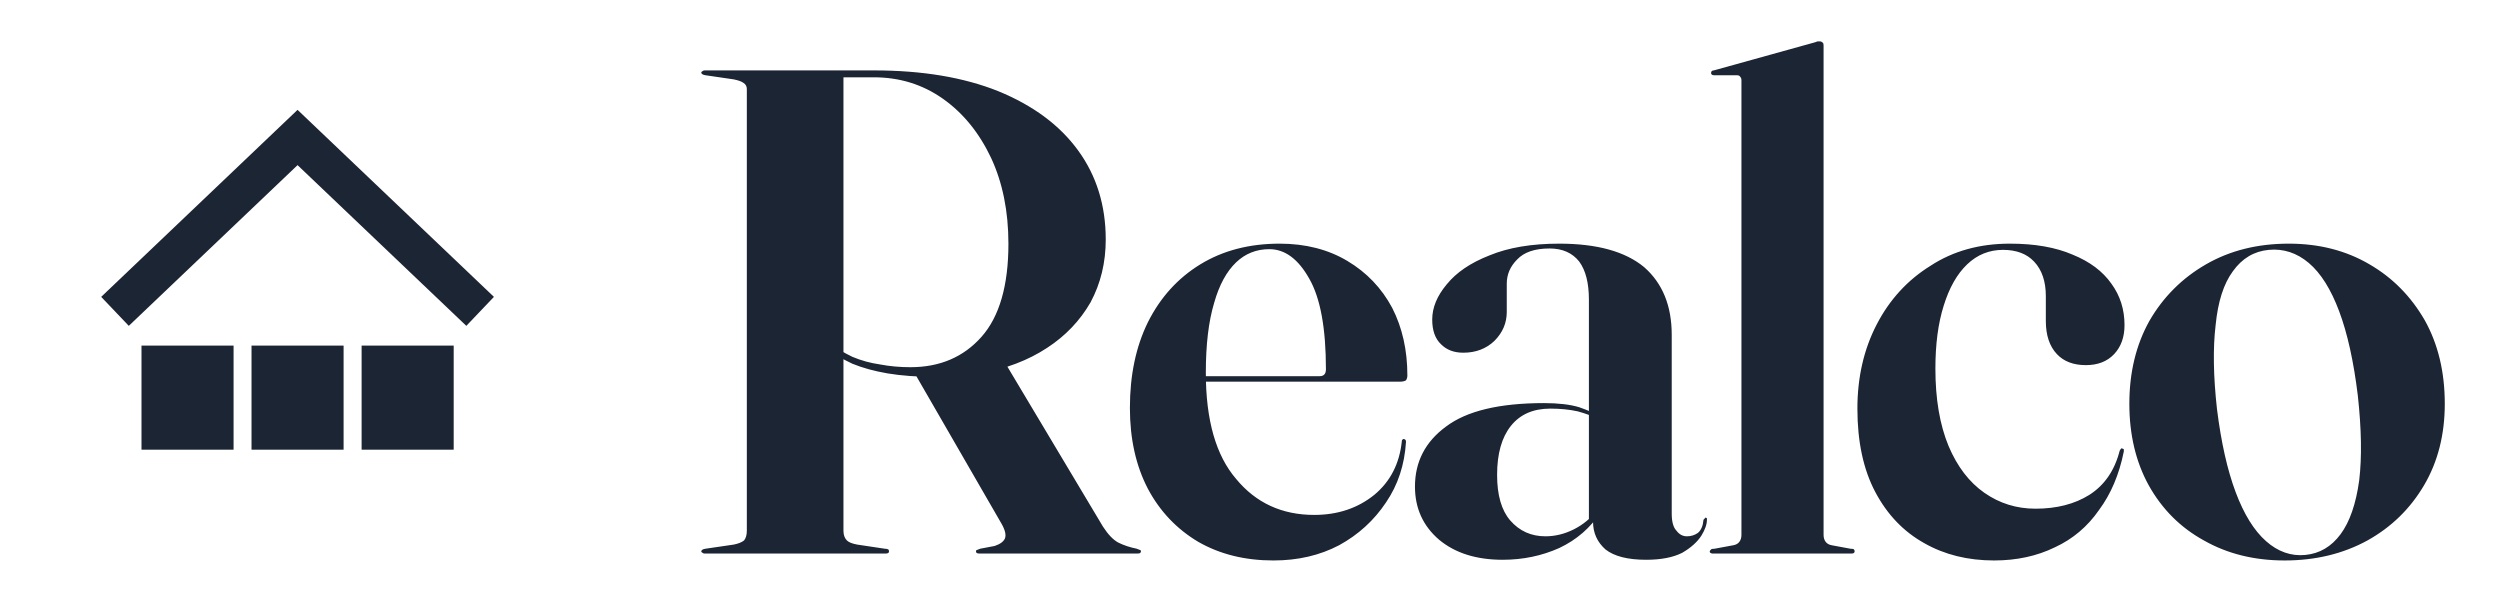
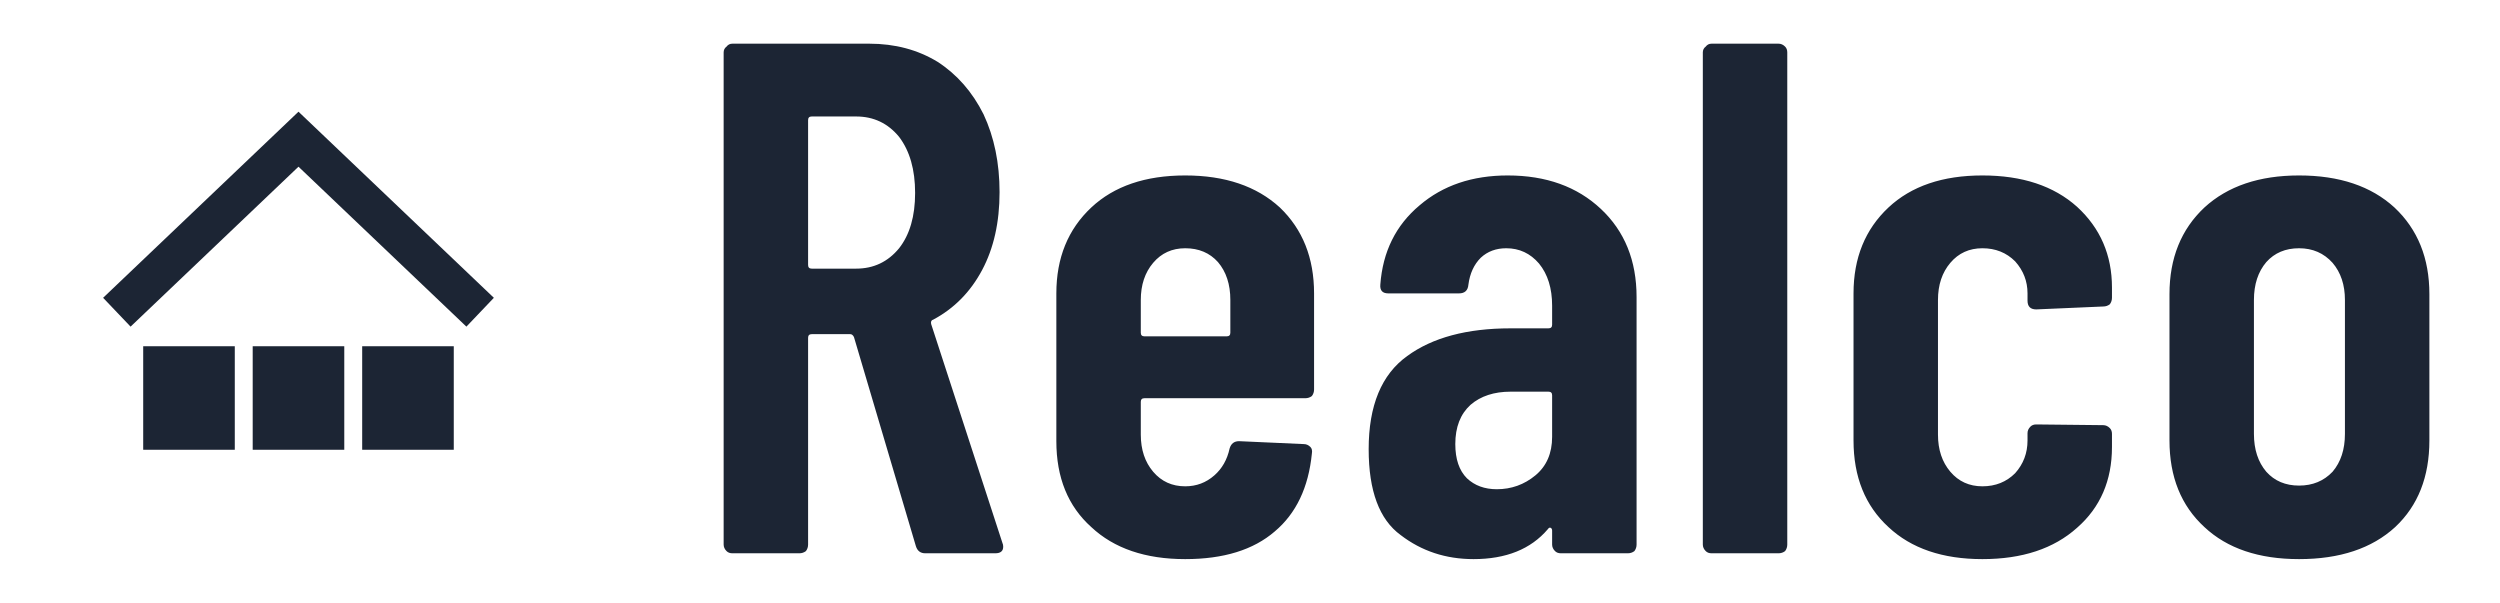
- <svg xmlns="http://www.w3.org/2000/svg" viewBox="0 0 362.2 87.2" role="img" aria-label="Realco">
-   <path d="M18.76 43.11L43.11 19.92L67.46 43.11" fill="none" stroke="#1c2534" stroke-width="5.80" stroke-linecap="square" stroke-linejoin="miter" />
-   <rect x="20.50" y="50.07" width="13.34" height="15.08" fill="#1c2534" />
-   <rect x="36.44" y="50.07" width="13.34" height="15.08" fill="#1c2534" />
-   <rect x="52.39" y="50.07" width="13.34" height="15.08" fill="#1c2534" />
-   <path fill="#1c2534" d="M160.2 34.7Q160.2 39.7 158 43.8Q155.7 47.8 151.7 50.4Q147.6 53.1 142 54.1Q141 54.2 139.9 54.4Q138.8 54.5 137.8 54.5Q136.7 54.6 135.5 54.6Q131.6 54.6 128.6 54.1Q125.7 53.6 123.5 52.7Q121.3 51.7 119.5 50.2L119.9 49.5Q121.6 50.8 123.5 51.7Q125.4 52.5 127.5 52.8Q129.6 53.2 131.9 53.2Q138.3 53.2 142.2 48.8Q146.1 44.4 146.1 35.3Q146.1 28.3 143.6 22.9Q141 17.4 136.6 14.3Q132.2 11.2 126.6 11.2H122.2V76.9Q122.2 77.8 122.7 78.3Q123.1 78.7 124.2 78.9L128.2 79.5Q128.5 79.5 128.7 79.6Q128.8 79.7 128.8 79.9Q128.8 80.2 128.3 80.2H102.1Q101.9 80.2 101.8 80.1Q101.6 80 101.6 79.9Q101.6 79.6 102.2 79.5L106.3 78.9Q107.3 78.7 107.8 78.3Q108.2 77.8 108.2 76.9V12.9Q108.2 12.3 107.7 12Q107.3 11.7 106.3 11.5L102.2 10.9Q101.6 10.8 101.6 10.5Q101.6 10.4 101.8 10.3Q101.9 10.2 102.1 10.2H126.6Q137.1 10.2 144.6 13.2Q152.2 16.3 156.2 21.8Q160.2 27.3 160.2 34.7ZM132.3 53.7 145.4 52.2 159.8 76.3Q160.9 78 162 78.6Q163.2 79.2 164.7 79.5Q165 79.6 165.2 79.7Q165.3 79.7 165.3 79.9Q165.3 80 165.2 80.1Q165.1 80.2 164.8 80.2H141.9Q141.4 80.2 141.4 79.9Q141.4 79.7 141.5 79.7Q141.7 79.6 142 79.5L144.1 79.1Q145.3 78.7 145.6 78Q145.9 77.2 145 75.7ZM203.9 54.4Q203.9 54.8 203.7 55.1Q203.4 55.3 202.8 55.3H171.8V54.5H191.2Q192.1 54.5 192.1 53.5Q192.1 44.6 189.7 40.4Q187.3 36.1 183.9 36.1Q181.1 36.1 179.1 38Q177 40 175.9 43.9Q174.7 47.9 174.7 54Q174.7 64.3 179.1 69.4Q183.4 74.6 190.4 74.6Q195.5 74.6 199.1 71.7Q202.6 68.8 203.1 63.9Q203.1 63.7 203.2 63.7Q203.3 63.6 203.3 63.6Q203.5 63.6 203.6 63.7Q203.7 63.8 203.7 64Q203.4 69 200.8 72.8Q198.2 76.7 194 79Q189.8 81.2 184.5 81.2Q178.3 81.2 173.6 78.5Q168.9 75.7 166.3 70.8Q163.7 65.8 163.7 59.1Q163.7 52 166.3 46.7Q169 41.3 173.9 38.3Q178.8 35.3 185.4 35.3Q191 35.3 195.2 37.8Q199.4 40.3 201.7 44.6Q203.9 48.9 203.9 54.4ZM230.8 75.6V75.1L230.2 75.6V43.4Q230.2 39.8 228.8 37.9Q227.3 36 224.5 36Q221.3 36 219.8 37.6Q218.3 39.1 218.3 41.1V45.2Q218.3 47.6 216.5 49.4Q214.7 51.1 212 51.1Q210 51.1 208.8 49.9Q207.5 48.7 207.5 46.3Q207.5 43.7 209.6 41.2Q211.7 38.6 215.8 37Q219.9 35.3 225.9 35.3Q234.1 35.3 238.2 38.7Q242.2 42.2 242.2 48.5V74.4Q242.2 76.2 242.9 76.9Q243.5 77.7 244.4 77.7Q245.3 77.7 246 77.2Q246.7 76.6 246.8 75.3Q246.9 75.2 247 75.1Q247 75 247.1 75Q247.2 75 247.3 75.1Q247.3 75.2 247.3 75.3Q247.3 76.3 246.5 77.6Q245.6 79 243.7 80.1Q241.7 81.1 238.5 81.1Q234.5 81.1 232.6 79.6Q230.8 78 230.8 75.6ZM205 70.5Q205 65.1 209.5 61.8Q214 58.4 223.7 58.4Q226.8 58.4 228.8 59Q230.8 59.7 232.4 60.6L232.1 60.9Q230.4 60.1 228.6 59.6Q226.8 59.2 224.6 59.2Q220.9 59.2 218.9 61.7Q216.9 64.2 216.9 68.8Q216.9 73.2 218.8 75.4Q220.8 77.7 223.9 77.7Q226 77.7 228 76.7Q230 75.7 231.4 73.9L231.9 74.2Q229.7 77.6 225.9 79.4Q222.1 81.1 217.7 81.1Q212 81.1 208.5 78.2Q205 75.2 205 70.5ZM264.2 6.6V77.5Q264.2 78.1 264.5 78.5Q264.8 78.9 265.4 79L268.1 79.5Q268.5 79.5 268.6 79.6Q268.7 79.7 268.7 79.9Q268.7 80 268.6 80.1Q268.5 80.2 268.2 80.2H248.1Q248 80.2 247.8 80.1Q247.7 80 247.7 79.9Q247.7 79.8 247.9 79.6Q248 79.5 248.4 79.5L251.1 79Q251.7 78.9 252 78.5Q252.3 78.1 252.3 77.5V11.6Q252.3 11.3 252.1 11.1Q252 10.9 251.6 10.9H248.3Q248.1 10.9 248 10.8Q247.9 10.7 247.9 10.6Q247.9 10.4 248 10.3Q248.1 10.2 248.3 10.2L262.7 6.2Q263.1 6.1 263.3 6Q263.5 6 263.7 6Q263.9 6 264.1 6.2Q264.2 6.3 264.2 6.6ZM307.8 47.1Q307.8 49.7 306.3 51.3Q304.8 52.9 302.2 52.9Q299.5 52.9 298 51.3Q296.4 49.6 296.4 46.5V42.9Q296.4 39.7 294.7 37.9Q293.1 36.2 290.2 36.2Q287.2 36.2 285 38.3Q282.8 40.4 281.6 44.3Q280.4 48.1 280.4 53.4Q280.4 60 282.3 64.6Q284.2 69.1 287.5 71.4Q290.8 73.7 294.9 73.7Q299.5 73.7 302.7 71.7Q306 69.6 307.1 65.3Q307.2 65.1 307.3 65Q307.4 64.9 307.5 65Q307.6 65 307.7 65.1Q307.7 65.2 307.7 65.4Q306.7 70.4 304.1 73.9Q301.6 77.5 297.7 79.3Q293.8 81.2 288.9 81.2Q283.2 81.2 278.8 78.7Q274.3 76.2 271.7 71.3Q269.1 66.4 269.1 59.2Q269.1 52.4 271.9 47Q274.7 41.6 279.7 38.5Q284.6 35.3 291.2 35.3Q296.6 35.3 300.3 36.9Q304 38.4 305.9 41.1Q307.8 43.7 307.8 47.1ZM331.6 35.3Q338.2 35.3 343.3 38.3Q348.3 41.2 351.3 46.4Q354.2 51.6 354.2 58.5Q354.2 65.2 351.2 70.3Q348.2 75.4 343 78.3Q337.7 81.2 331 81.2Q324.4 81.2 319.3 78.3Q314.2 75.5 311.3 70.3Q308.5 65.2 308.5 58.5Q308.5 51.7 311.4 46.5Q314.4 41.3 319.6 38.3Q324.8 35.3 331.6 35.3ZM334 80.4Q337.1 80.1 339.1 77.4Q341.1 74.7 341.8 69.6Q342.4 64.6 341.6 57.3Q340.7 49.9 338.9 45.1Q337.1 40.3 334.5 38.1Q331.9 35.9 328.7 36.2Q325.5 36.5 323.5 39.3Q321.5 42 321 47.1Q320.4 52.1 321.2 59.3Q322.1 66.5 323.9 71.3Q325.7 76.1 328.3 78.4Q330.9 80.7 334 80.4Z" />
+ <svg xmlns="http://www.w3.org/2000/svg" viewBox="0 0 343.4 82.8" role="img" aria-label="Realco">
+   <path d="M18.03 41.00L41.00 19.12L63.97 41.00" fill="none" stroke="#1c2534" stroke-width="5.47" stroke-linecap="square" stroke-linejoin="miter" />
+   <rect x="19.67" y="47.56" width="12.58" height="14.22" fill="#1c2534" />
+   <rect x="34.71" y="47.56" width="12.58" height="14.22" fill="#1c2534" />
+   <rect x="49.75" y="47.56" width="12.58" height="14.22" fill="#1c2534" />
+   <path fill="#1c2534" d="M125.8 75 117.3 46.3Q117.1 45.9 116.8 45.9H111.5Q111 45.9 111 46.4V74.8Q111 75.3 110.7 75.7Q110.3 76 109.8 76H100.6Q100.1 76 99.8 75.7Q99.4 75.3 99.4 74.8V7.2Q99.4 6.7 99.8 6.4Q100.1 6 100.6 6H119.4Q124.7 6 128.8 8.5Q132.8 11.1 135.1 15.7Q137.3 20.4 137.3 26.4Q137.3 32.6 134.9 37.1Q132.5 41.6 128.2 43.9Q127.8 44 127.9 44.5L137.7 74.6Q137.8 74.8 137.8 75.1Q137.8 76 136.7 76H127.1Q126.1 76 125.8 75ZM111 16.5V36.4Q111 36.9 111.5 36.9H117.6Q121.2 36.9 123.5 34.1Q125.7 31.3 125.7 26.5Q125.7 21.7 123.5 18.8Q121.2 16 117.6 16H111.5Q111 16 111 16.5ZM179.3 54.7H157.2Q156.7 54.7 156.7 55.2V59.7Q156.7 62.8 158.4 64.8Q160.1 66.8 162.8 66.8Q165.1 66.8 166.8 65.3Q168.4 63.9 168.9 61.6Q169.2 60.6 170.2 60.6L179.1 61Q179.6 61 180 61.4Q180.3 61.7 180.2 62.3Q179.5 69.3 175.1 73Q170.7 76.8 162.8 76.8Q154.6 76.8 149.9 72.4Q145.1 68.1 145.1 60.6V40.3Q145.1 33 149.9 28.5Q154.6 24.1 162.8 24.1Q171 24.1 175.8 28.5Q180.5 33 180.5 40.3V53.5Q180.5 54 180.2 54.4Q179.8 54.7 179.3 54.7ZM156.7 41.2V45.7Q156.7 46.2 157.2 46.2H168.5Q169 46.2 169 45.7V41.2Q169 38 167.3 36Q165.6 34.1 162.8 34.1Q160.1 34.1 158.4 36.1Q156.7 38.1 156.7 41.2ZM224.8 40.8V74.8Q224.8 75.3 224.5 75.7Q224.1 76 223.6 76H214.4Q213.9 76 213.6 75.7Q213.2 75.3 213.2 74.8V72.9Q213.2 72.6 213 72.5Q212.8 72.4 212.6 72.7Q209.1 76.8 202.4 76.8Q196.7 76.8 192.4 73.5Q188 70.3 188 61.7Q188 52.7 193.3 48.9Q198.5 45.1 207.5 45.1H212.7Q213.2 45.1 213.2 44.6V42Q213.2 38.4 211.4 36.2Q209.6 34.1 206.9 34.1Q204.8 34.1 203.4 35.4Q202 36.8 201.7 39.1Q201.6 40.3 200.4 40.3H190.7Q189.5 40.3 189.6 39.1Q190.1 32.3 195 28.2Q199.8 24.1 207.1 24.1Q215 24.1 219.9 28.7Q224.8 33.3 224.8 40.8ZM213.2 60V54.3Q213.2 53.8 212.7 53.8H207.5Q204.1 53.8 202 55.6Q199.9 57.5 199.9 61Q199.9 64.1 201.5 65.7Q203.1 67.2 205.6 67.2Q208.6 67.2 210.9 65.3Q213.2 63.4 213.2 60ZM233.9 74.8V7.2Q233.9 6.7 234.3 6.4Q234.6 6 235.1 6H244.3Q244.8 6 245.2 6.4Q245.5 6.7 245.5 7.2V74.8Q245.5 75.3 245.2 75.7Q244.8 76 244.3 76H235.1Q234.6 76 234.3 75.7Q233.9 75.3 233.9 74.8ZM254.6 60.5V40.3Q254.6 33 259.4 28.5Q264.1 24.1 272.3 24.1Q280.5 24.1 285.3 28.4Q290.1 32.8 290.1 39.5V40.9Q290.1 41.4 289.8 41.8Q289.4 42.1 288.9 42.1L279.7 42.5Q278.5 42.5 278.5 41.3V40.3Q278.5 37.8 276.8 35.9Q275 34.1 272.3 34.1Q269.6 34.1 267.9 36.1Q266.2 38.1 266.2 41.2V59.7Q266.2 62.8 267.9 64.8Q269.6 66.8 272.3 66.8Q275 66.8 276.8 65Q278.5 63.1 278.5 60.5V59.5Q278.5 59 278.9 58.6Q279.2 58.3 279.7 58.3L288.9 58.4Q289.4 58.4 289.8 58.8Q290.1 59.1 290.1 59.6V61.4Q290.1 68.3 285.3 72.5Q280.5 76.8 272.3 76.8Q264.1 76.8 259.4 72.4Q254.6 68 254.6 60.5ZM298 60.5V40.4Q298 33 302.8 28.5Q307.6 24.1 315.8 24.1Q324.1 24.1 328.9 28.5Q333.7 33 333.7 40.4V60.5Q333.7 68 329 72.4Q324.2 76.8 315.8 76.8Q307.5 76.8 302.8 72.4Q298 68 298 60.5ZM322.1 59.6V41.2Q322.1 38.1 320.4 36.1Q318.6 34.1 315.8 34.1Q313 34.1 311.3 36Q309.6 38 309.6 41.2V59.6Q309.6 62.8 311.3 64.8Q313 66.7 315.8 66.7Q318.6 66.7 320.4 64.8Q322.1 62.8 322.1 59.6Z" />
</svg>
